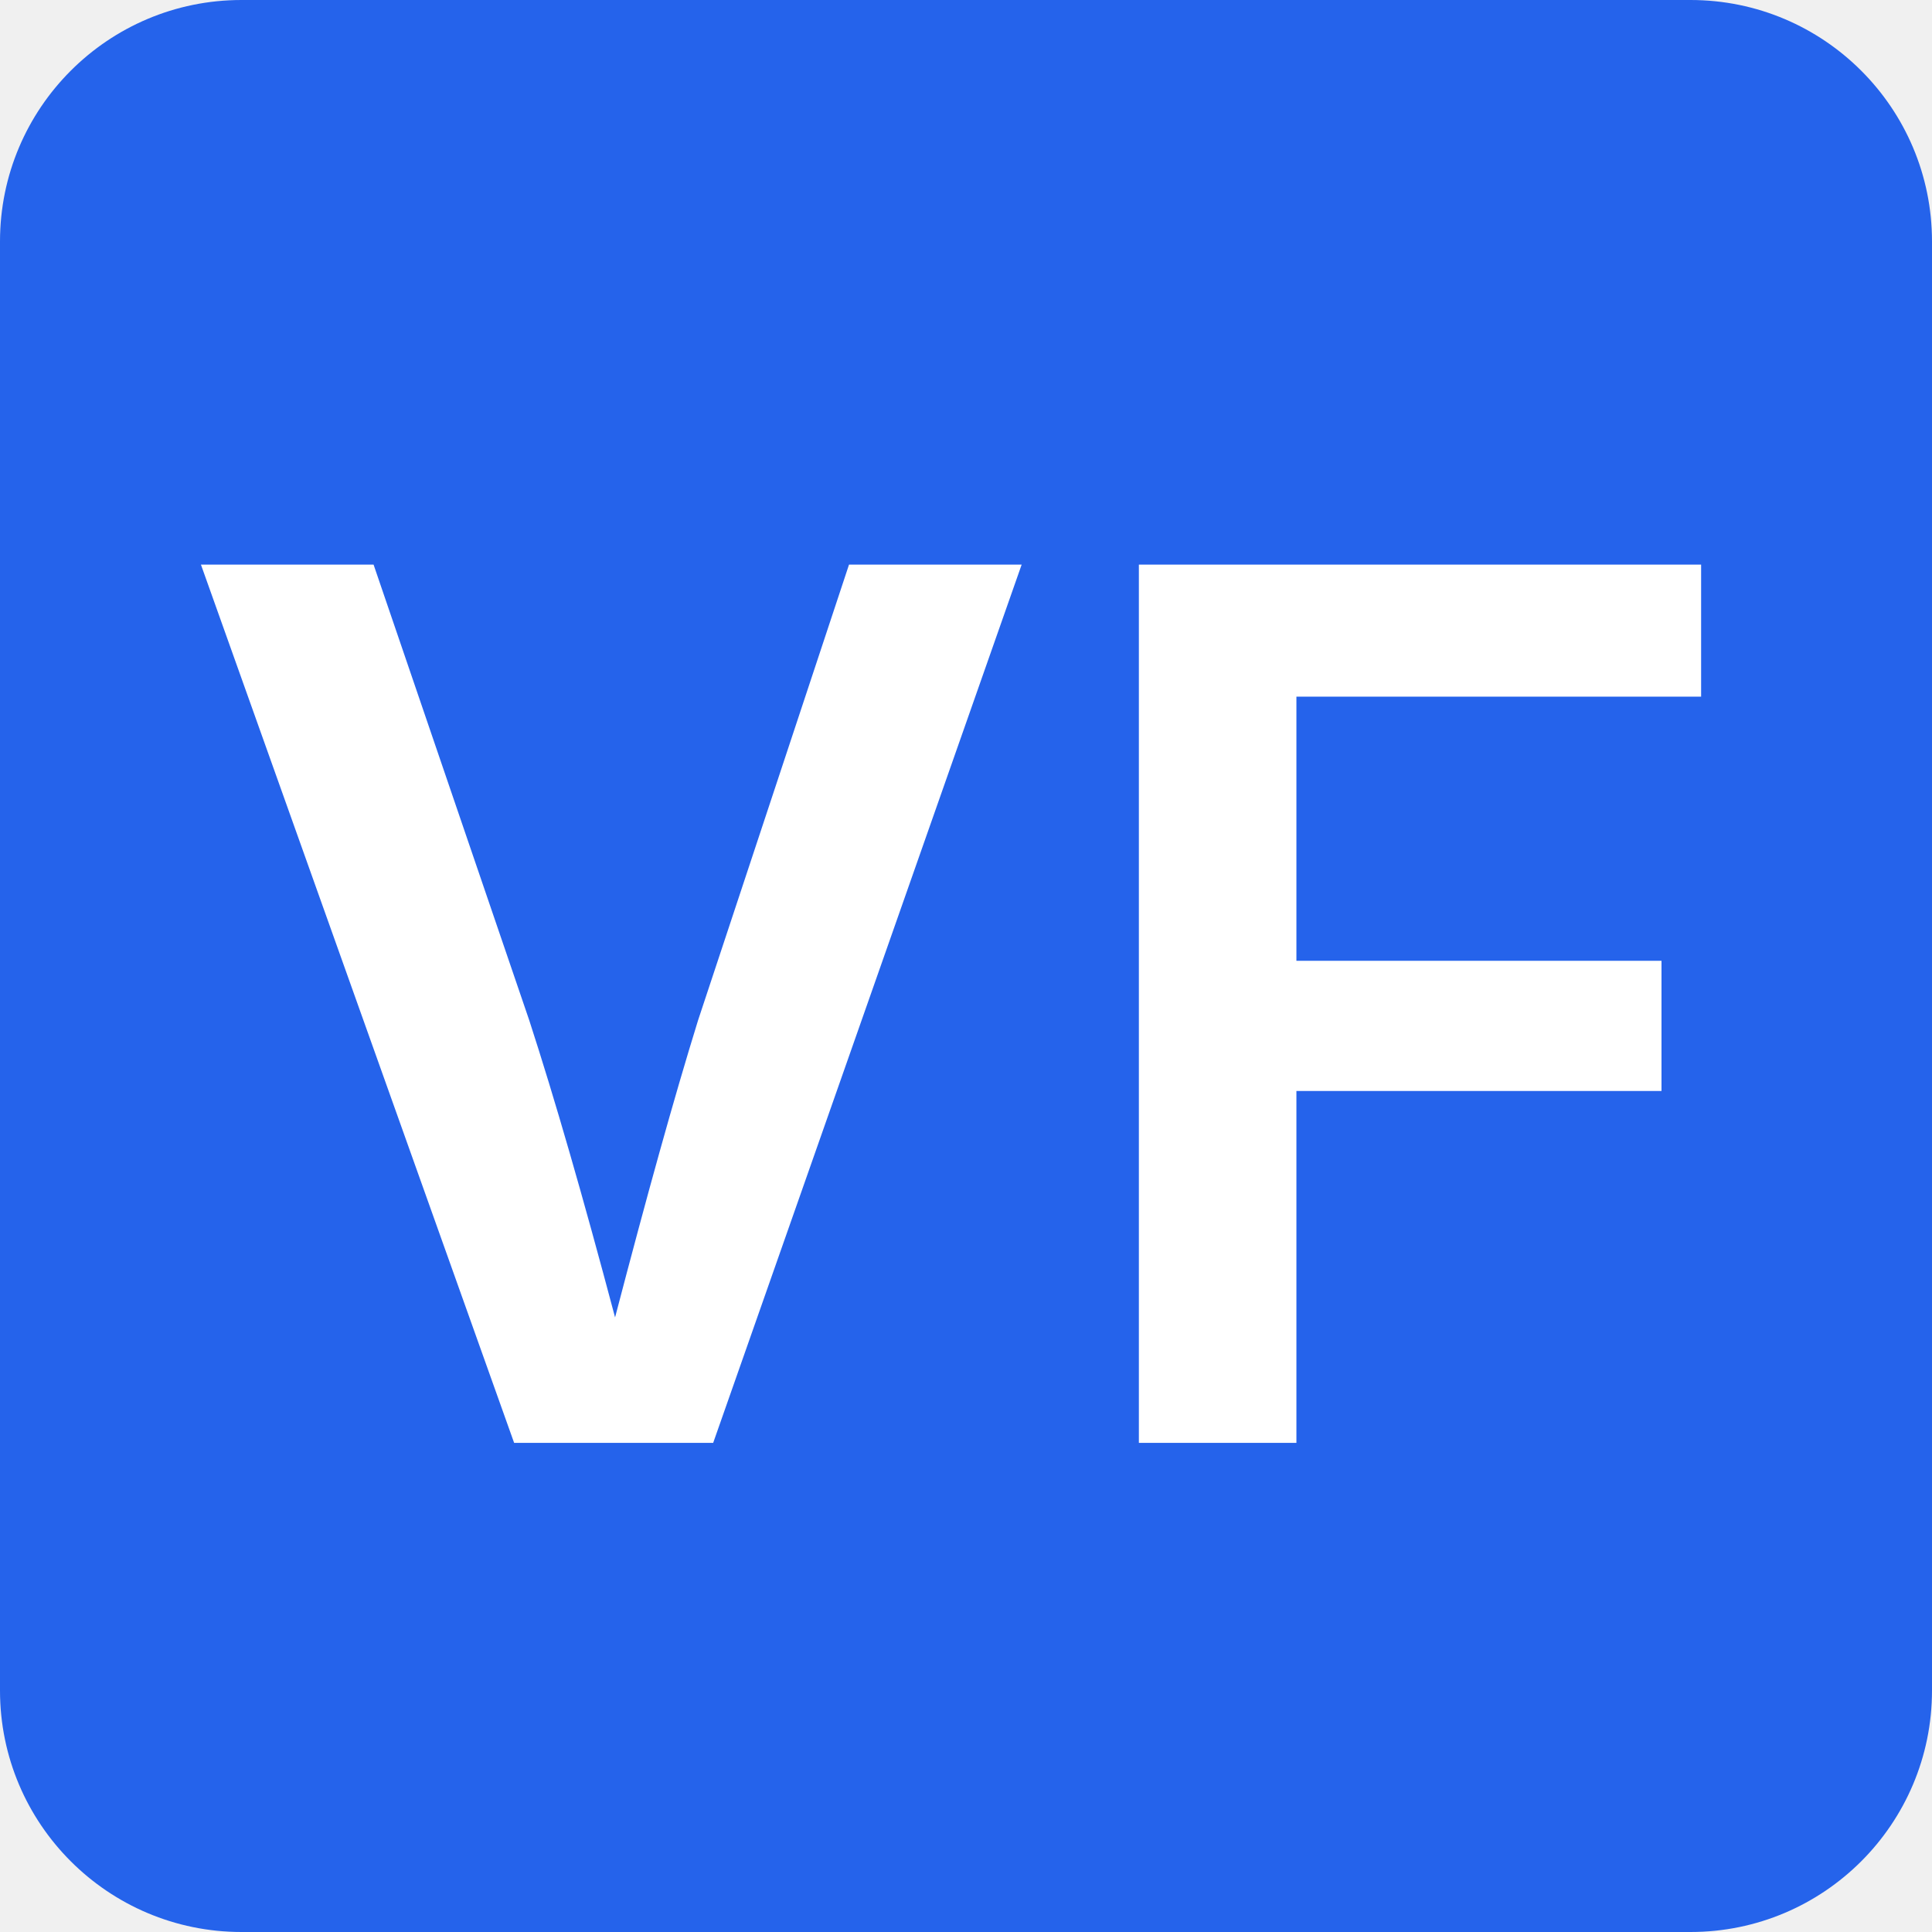
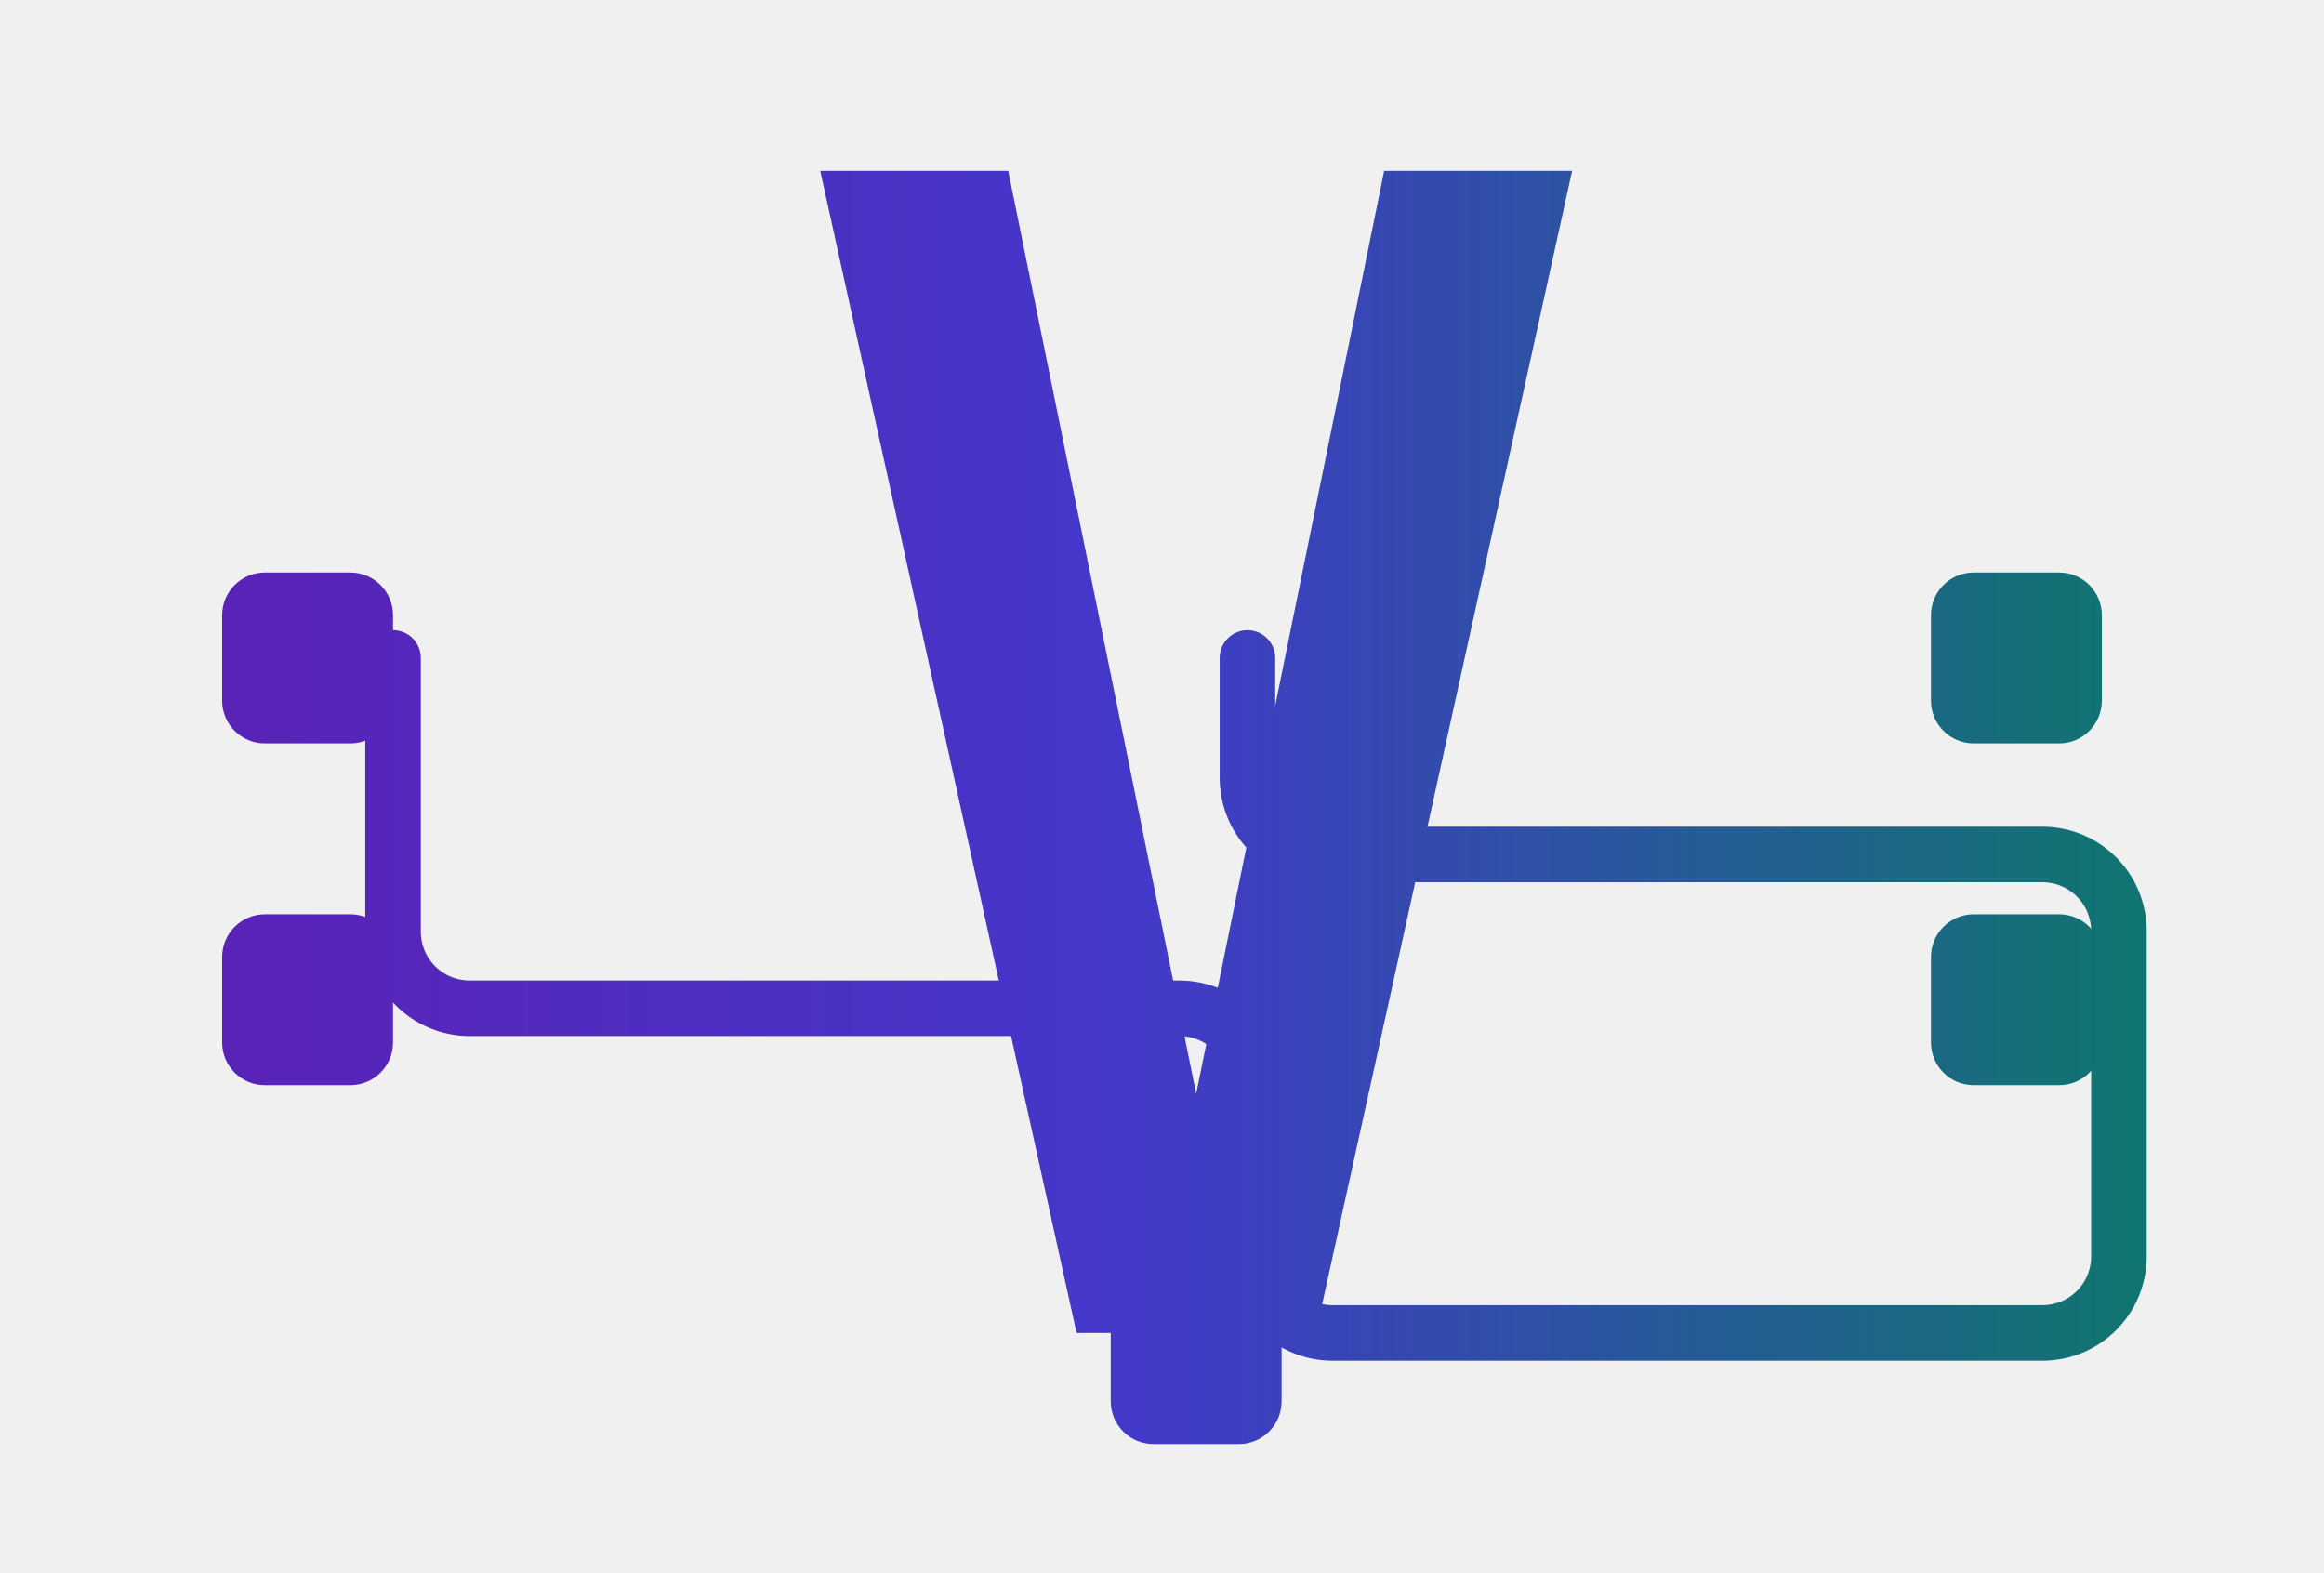
- <svg xmlns="http://www.w3.org/2000/svg" viewBox="0 0 32 32" role="img" aria-label="VectorFlow">
-   <rect width="32" height="32" rx="4" fill="#2563eb" />
-   <text x="16" y="16.5" font-family="Inter, Segoe UI, Arial, sans-serif" font-size="20" font-weight="600" fill="#ffffff" text-anchor="middle" dominant-baseline="middle">VF</text>
+ <svg xmlns="http://www.w3.org/2000/svg" viewBox="0 0 136 92" role="img" aria-label="VectorFlow">
+   <defs>
+     <linearGradient id="vf" x1="10" y1="46" x2="126" y2="46" gradientUnits="userSpaceOnUse">
+       <stop offset="0%" stop-color="#5b21b6" />
+       <stop offset="48%" stop-color="#4338ca" />
+       <stop offset="100%" stop-color="#0f766e" />
+     </linearGradient>
+   </defs>
+   <style>
+     @media (prefers-color-scheme: dark) {
+       #vf stop:nth-child(1) { stop-color: #a78bfa; }
+       #vf stop:nth-child(2) { stop-color: #818cf8; }
+       #vf stop:nth-child(3) { stop-color: #2dd4bf; }
+     }
+   </style>
+   <path fill="url(#vf)" d="M48 10h11L70 64l11-54h11L77 78H63L48 10z" />
+   <path fill="none" stroke="url(#vf)" stroke-width="3.25" stroke-linecap="round" stroke-linejoin="round" d="M23 38.5V54.5c0 2.5 2 4.5 4.5 4.5h41.5c2.5 0 4.5 2 4.5 4.5v10c0 2.5 2 4.5 4.5 4.5h41.5c2.5 0 4.5-2 4.5-4.5V54.5c0-2.5-2-4.5-4.5-4.5H77.5c-2.5 0-4.5-2-4.5-4.5V38.5" />
+   <rect x="13" y="33.5" width="10" height="10" rx="2.5" fill="url(#vf)" />
+   <rect x="13" y="53.5" width="10" height="10" rx="2.5" fill="url(#vf)" />
+   <rect x="65" y="74.5" width="10" height="10" rx="2.5" fill="url(#vf)" />
+   <rect x="113" y="53.5" width="10" height="10" rx="2.5" fill="url(#vf)" />
+   <rect x="113" y="33.5" width="10" height="10" rx="2.5" fill="url(#vf)" />
</svg>
